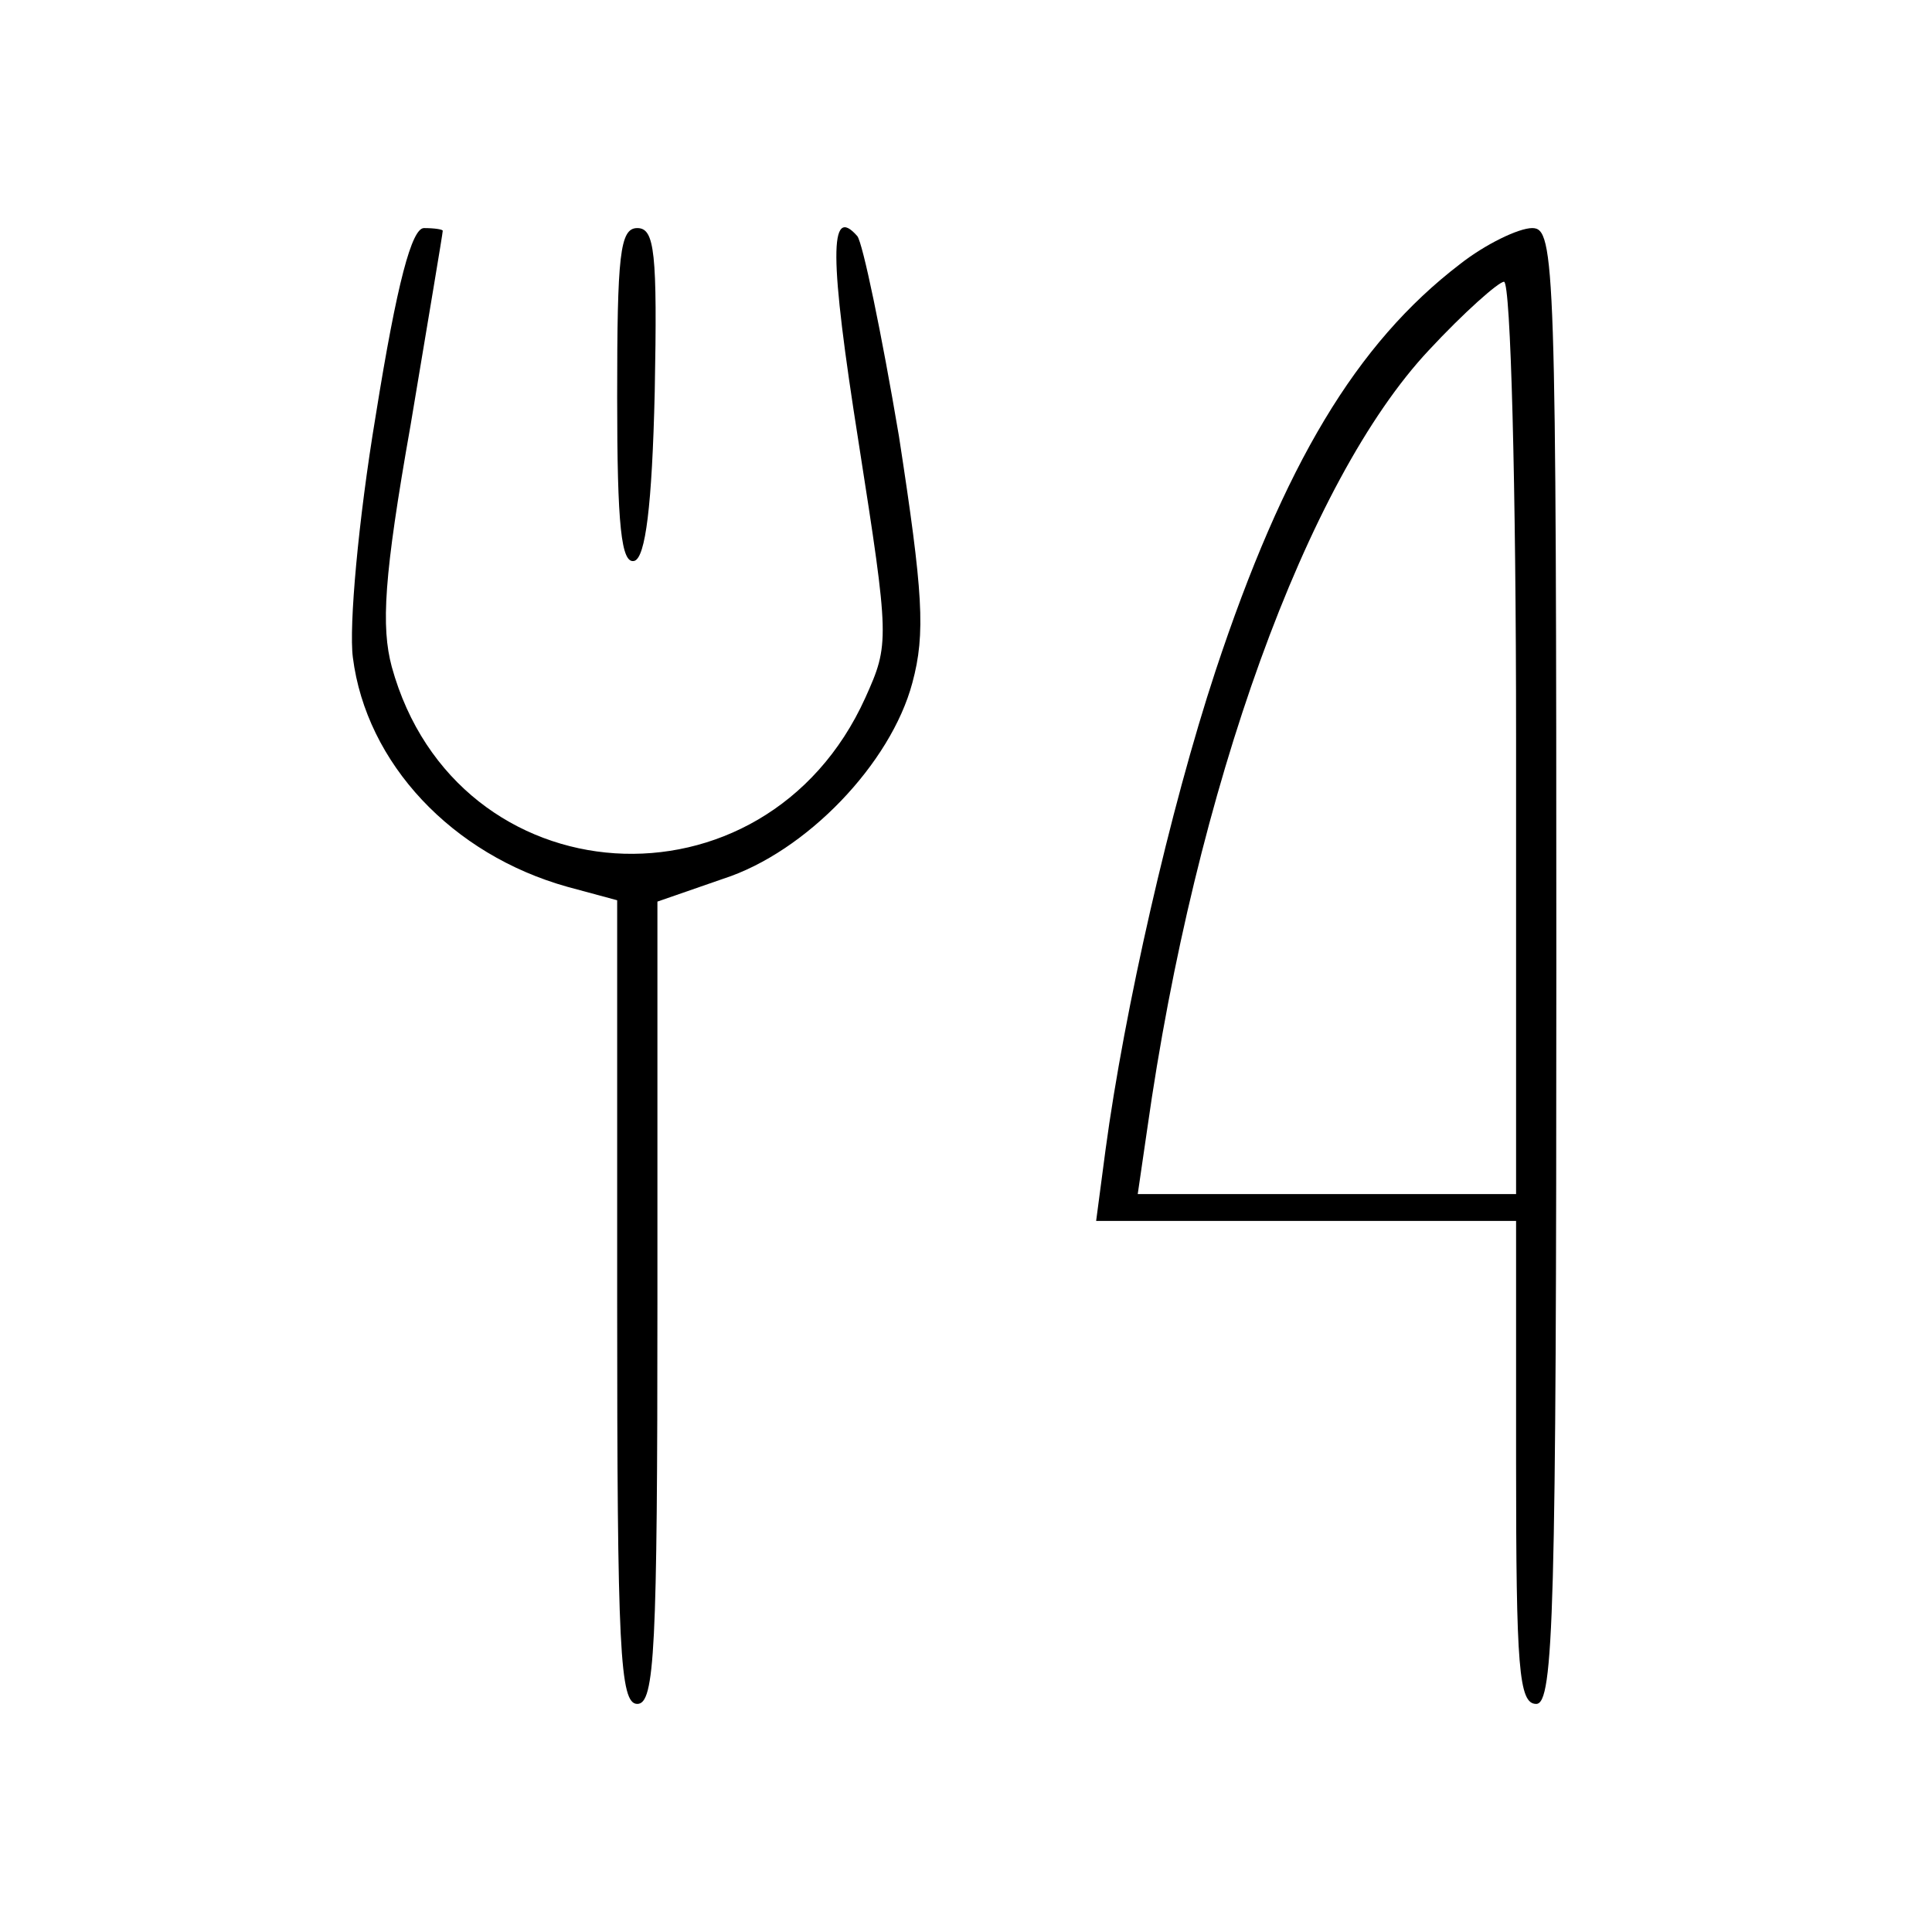
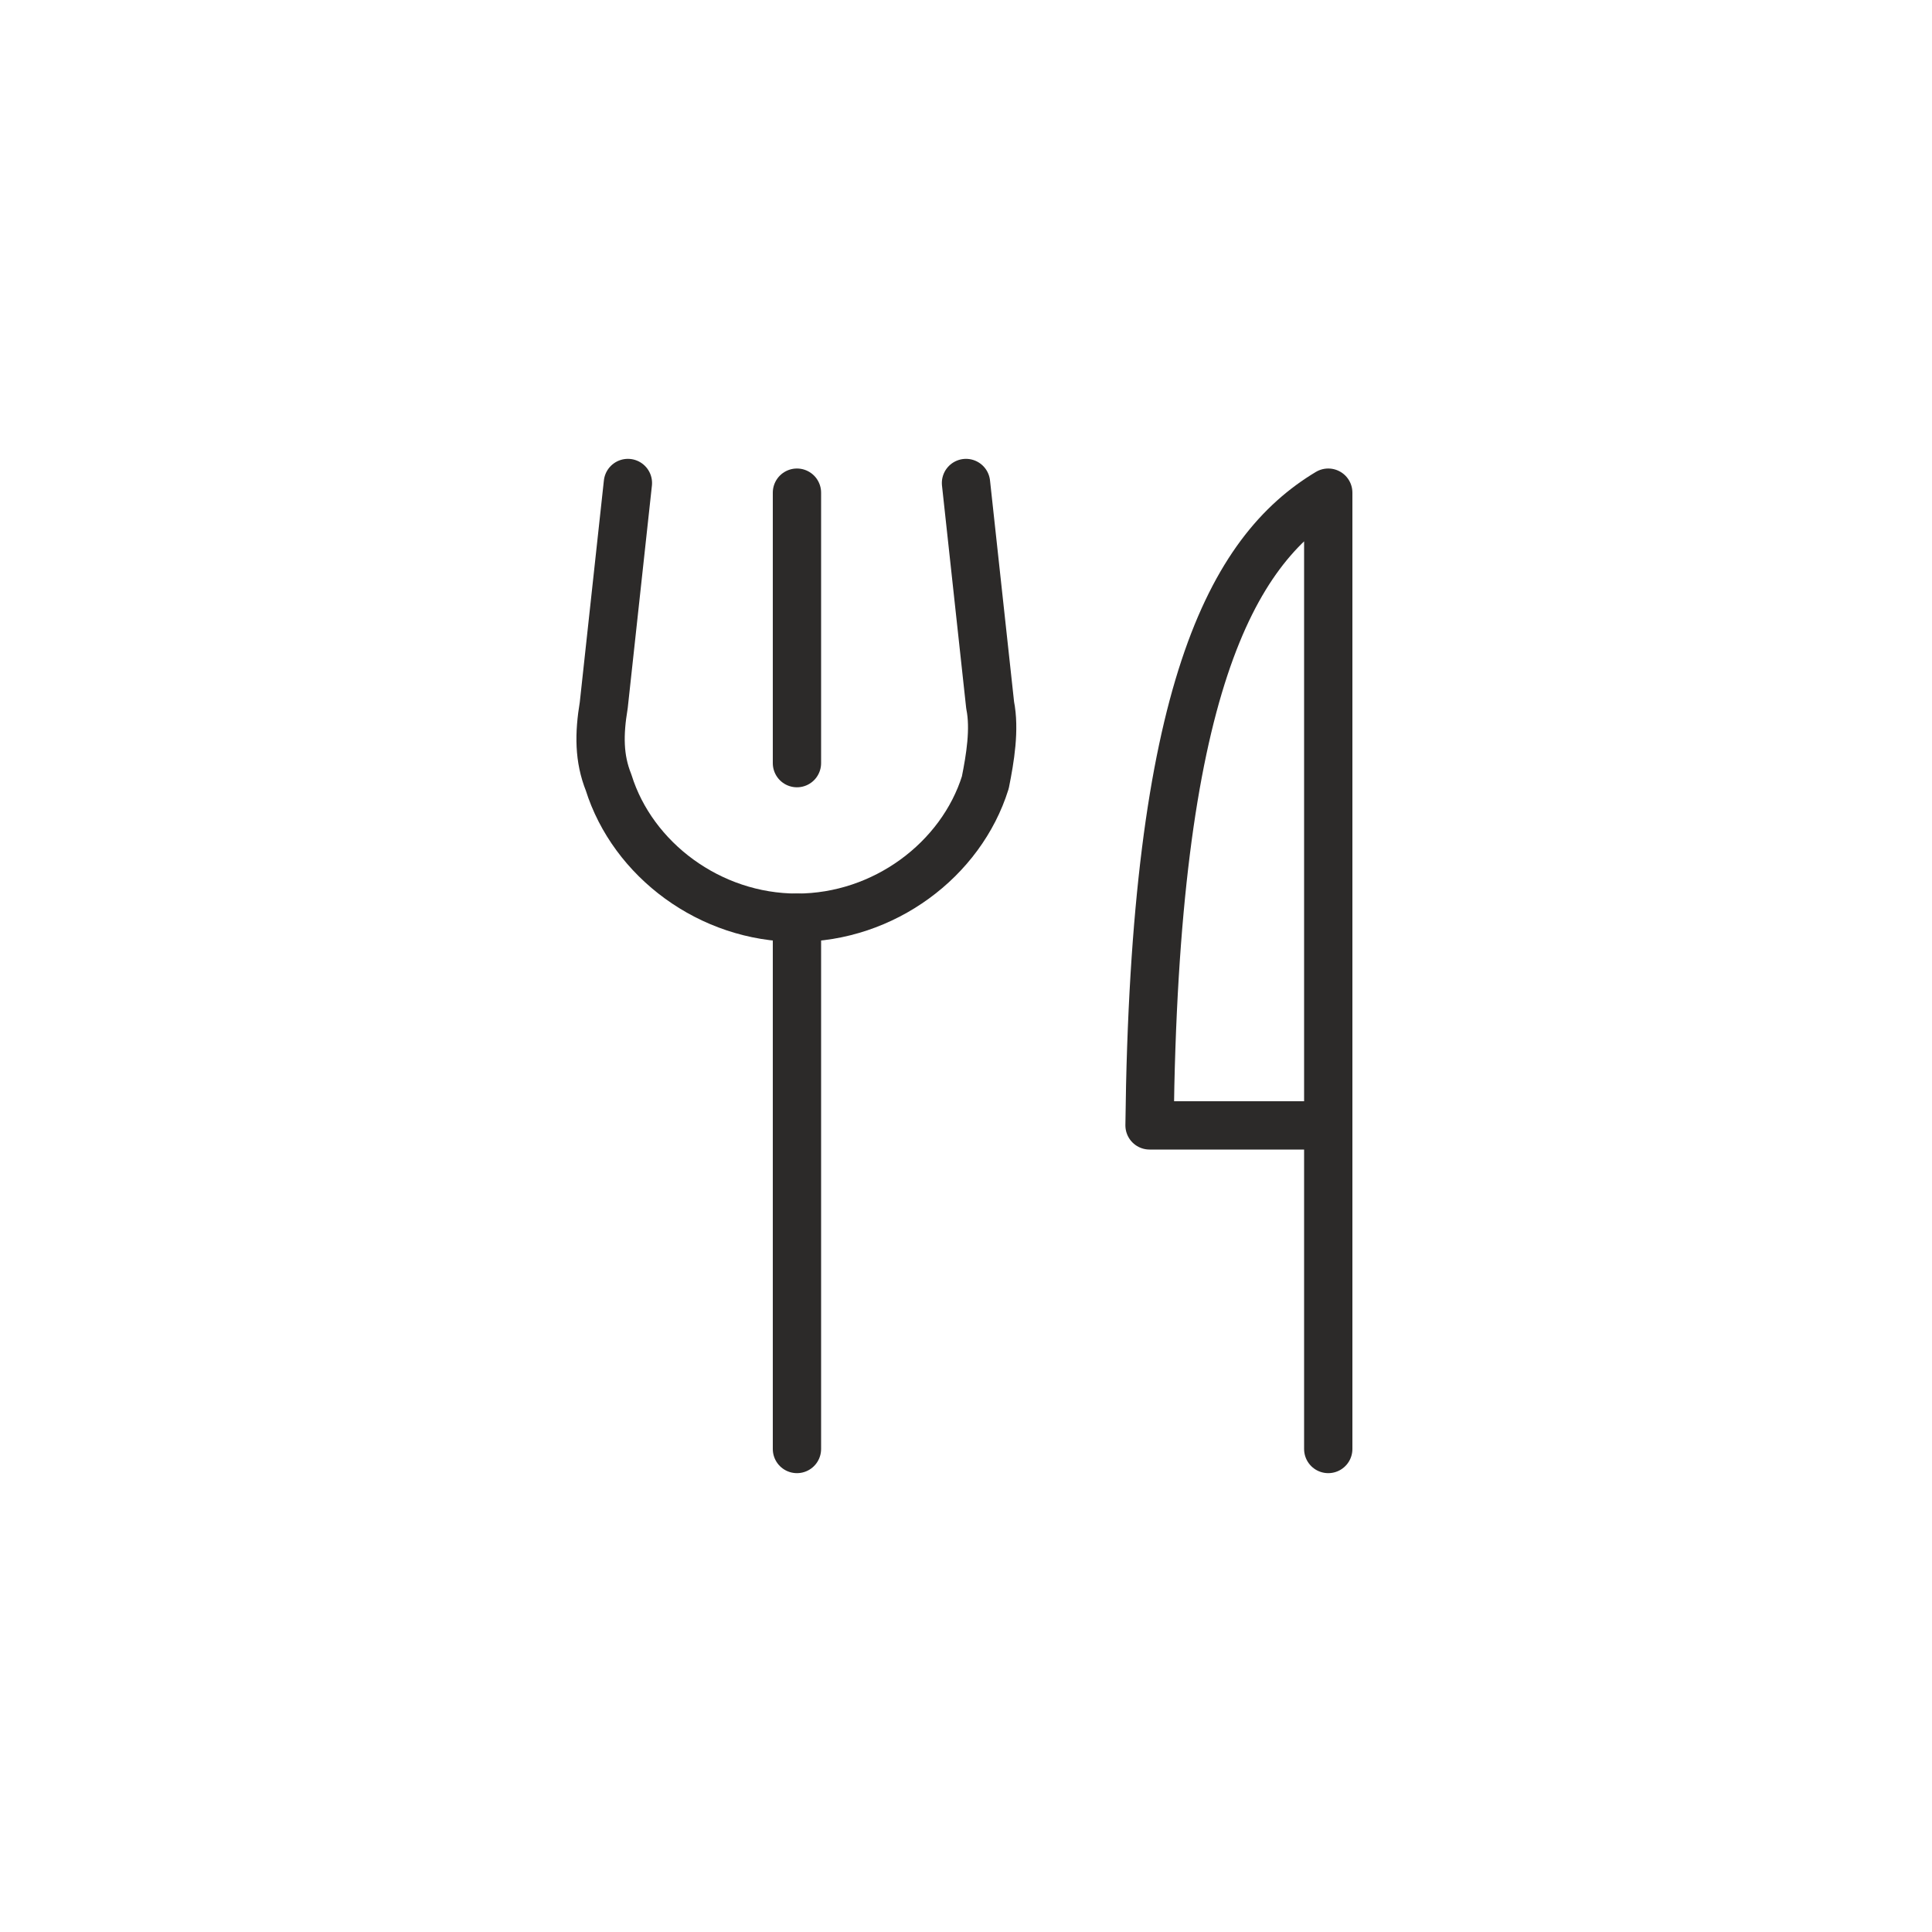
- <svg xmlns="http://www.w3.org/2000/svg" version="1.0" width="144pt" height="144pt" viewBox="0 0 144 144" preserveAspectRatio="xMidYMid meet">
-   <g transform="translate(0,144) scale(0.1,-0.1)" fill="#000000" stroke="none">
-     <path d="M280 1130 c-13 -78 -20 -157 -17 -180 10 -79 74 -147 160 -171 l37 -10 0 -299 c0 -260 2 -300 15 -300 13 0 15 40 15 299 l0 299 49 17 c62 20 125 86 141 146 10 37 8 67 -10 184 -13 77 -27 144 -31 149 -21 24 -21 -15 1 -154 23 -147 23 -150 5 -190 -75 -166 -305 -151 -353 23 -8 30 -6 67 14 180 13 78 24 143 24 145 0 1 -6 2 -14 2 -9 0 -20 -40 -36 -140z" />
-     <path d="M460 1144 c0 -96 3 -125 13 -122 8 3 13 40 15 126 2 104 0 122 -13 122 -13 0 -15 -20 -15 -126z" />
-     <path d="M1088 1243 c-77 -59 -131 -149 -182 -303 -34 -103 -68 -253 -82 -357 l-7 -53 157 0 156 0 0 -180 c0 -153 2 -180 15 -180 13 0 15 68 15 550 0 525 -1 550 -18 550 -10 0 -35 -12 -54 -27z m42 -353 l0 -340 -141 0 -141 0 7 48 c36 255 119 484 210 581 26 28 52 51 56 51 5 0 9 -153 9 -340z" />
+ <svg xmlns="http://www.w3.org/2000/svg" version="1.1" id="Layer_1" x="0px" y="0px" viewBox="0 0 40 40" style="enable-background:new 0 0 40 40;" xml:space="preserve">
+   <style type="text/css">
+ 	.st0{fill:none;stroke:#2C2A29;stroke-linecap:round;stroke-linejoin:round;stroke-miterlimit:10;}
+ </style>
+   <g>
+     <path class="st0" d="M27.5,30V10.2c-2,1.2-3.6,4.1-3.7,13.1h3.2" />
+     <g>
+       <path class="st0" d="M16.5,15.8v-5.6" />
+       <line class="st0" x1="16.5" y1="30" x2="16.5" y2="19" />
+       <path class="st0" d="M20,10l0.5,4.6c0.1,0.5,0,1.1-0.1,1.6c-0.5,1.6-2.1,2.8-3.9,2.8h0c-1.8,0-3.4-1.2-3.9-2.8    c-0.2-0.5-0.2-1-0.1-1.6L13,10" />
+     </g>
  </g>
</svg>
